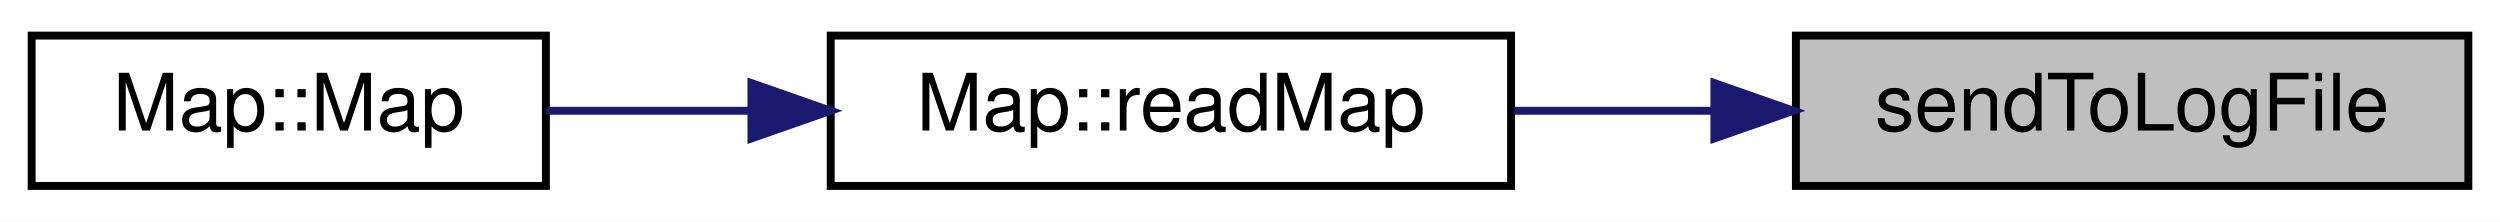
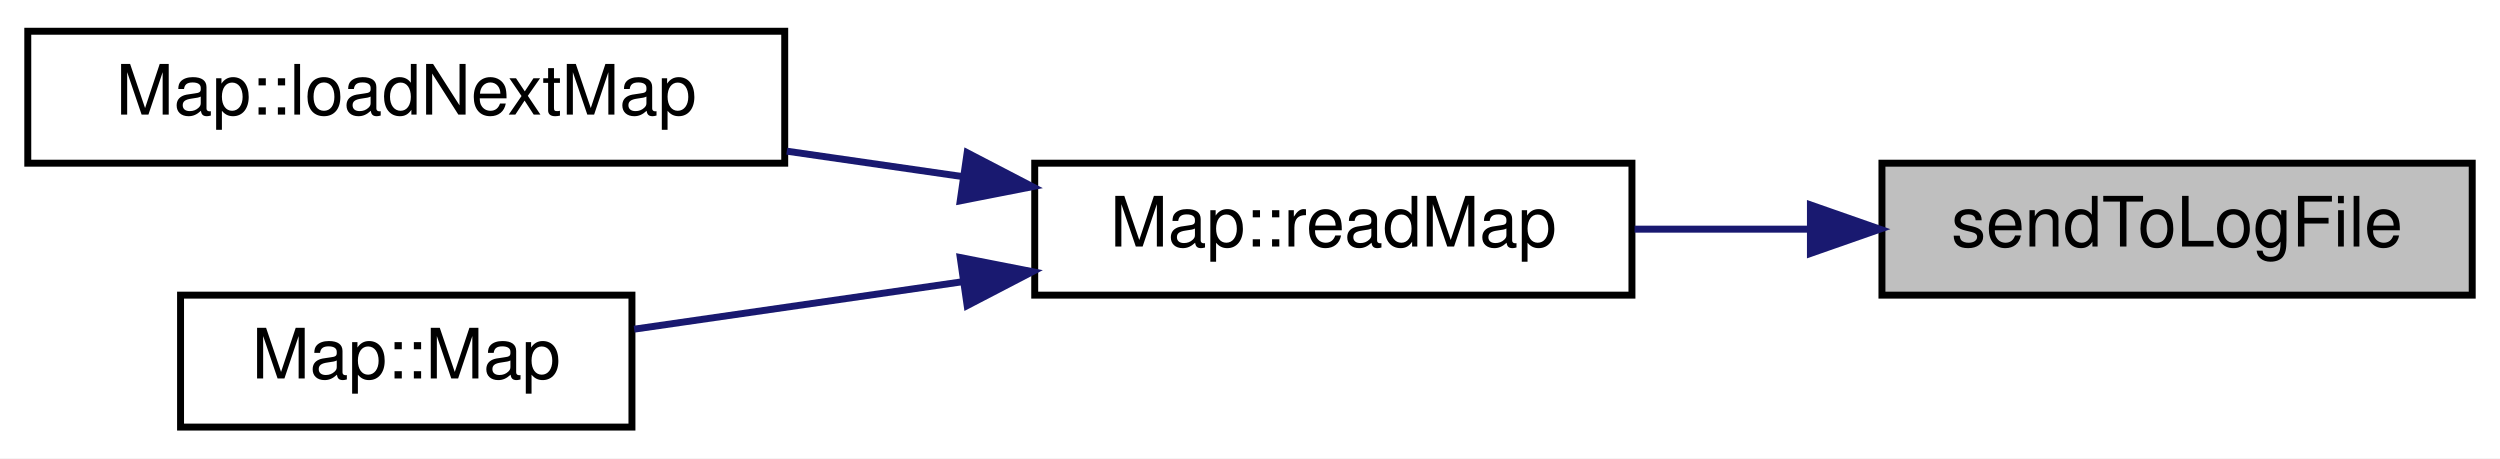
- <svg xmlns="http://www.w3.org/2000/svg" xmlns:xlink="http://www.w3.org/1999/xlink" width="316pt" height="28pt" viewBox="0.00 0.00 316.00 28.00">
-   <g id="graph0" class="graph" transform="scale(1 1) rotate(0) translate(4 24)">
-     <polygon fill="white" stroke="transparent" points="-4,4 -4,-24 312,-24 312,4 -4,4" />
+ <svg xmlns="http://www.w3.org/2000/svg" xmlns:xlink="http://www.w3.org/1999/xlink" width="360pt" height="66pt" viewBox="0.00 0.00 360.00 66.00">
+   <g id="graph0" class="graph" transform="scale(1 1) rotate(0) translate(4 62)">
+     <polygon fill="white" stroke="transparent" points="-4,4 -4,-62 356,-62 356,4 -4,4" />
    <g id="node1" class="node">
      <g id="a_node1">
        <a xlink:title=" ">
-           <polygon fill="#bfbfbf" stroke="black" points="223,-0.5 223,-19.5 308,-19.5 308,-0.5 223,-0.5" />
-           <text text-anchor="middle" x="265.5" y="-7.5" font-family="Helvetica,sans-Serif" font-size="10.00">sendToLogFile</text>
+           <polygon fill="#bfbfbf" stroke="black" points="267,-19.5 267,-38.5 352,-38.5 352,-19.5 267,-19.5" />
+           <text text-anchor="middle" x="309.5" y="-26.5" font-family="Helvetica,sans-Serif" font-size="10.00">sendToLogFile</text>
        </a>
      </g>
    </g>
    <g id="node2" class="node">
      <g id="a_node2">
        <a xlink:href="classMap.html#a79a4355510b026646449df1852768c38" target="_top" xlink:title=" ">
-           <polygon fill="white" stroke="black" points="101,-0.5 101,-19.5 187,-19.5 187,-0.5 101,-0.5" />
-           <text text-anchor="middle" x="144" y="-7.5" font-family="Helvetica,sans-Serif" font-size="10.00">Map::readMap</text>
+           <polygon fill="white" stroke="black" points="145,-19.5 145,-38.5 231,-38.5 231,-19.5 145,-19.5" />
+           <text text-anchor="middle" x="188" y="-26.5" font-family="Helvetica,sans-Serif" font-size="10.00">Map::readMap</text>
        </a>
      </g>
    </g>
    <g id="edge1" class="edge">
-       <path fill="none" stroke="midnightblue" d="M212.59,-10C204.17,-10 195.54,-10 187.38,-10" />
-       <polygon fill="midnightblue" stroke="midnightblue" points="212.7,-13.5 222.7,-10 212.7,-6.5 212.7,-13.5" />
+       <path fill="none" stroke="midnightblue" d="M256.59,-29C248.17,-29 239.54,-29 231.38,-29" />
+       <polygon fill="midnightblue" stroke="midnightblue" points="256.7,-32.5 266.7,-29 256.7,-25.5 256.7,-32.5" />
    </g>
    <g id="node3" class="node">
      <g id="a_node3">
-         <a xlink:href="classMap.html#a0f5ad0fd4563497b4214038cbca8b582" target="_top" xlink:title=" ">
-           <polygon fill="white" stroke="black" points="0,-0.5 0,-19.5 65,-19.5 65,-0.5 0,-0.5" />
-           <text text-anchor="middle" x="32.5" y="-7.5" font-family="Helvetica,sans-Serif" font-size="10.00">Map::Map</text>
+         <a xlink:href="classMap.html#a0a1bc119b284fc82e2f3b1c2956b4381" target="_top" xlink:title=" ">
+           <polygon fill="white" stroke="black" points="0,-38.5 0,-57.5 109,-57.5 109,-38.5 0,-38.5" />
+           <text text-anchor="middle" x="54.5" y="-45.5" font-family="Helvetica,sans-Serif" font-size="10.00">Map::loadNextMap</text>
        </a>
      </g>
    </g>
    <g id="edge2" class="edge">
-       <path fill="none" stroke="midnightblue" d="M90.75,-10C81.96,-10 73.09,-10 65.03,-10" />
-       <polygon fill="midnightblue" stroke="midnightblue" points="90.98,-13.5 100.98,-10 90.98,-6.5 90.98,-13.5" />
+       <path fill="none" stroke="midnightblue" d="M134.68,-36.56C126.33,-37.77 117.68,-39.02 109.3,-40.23" />
+       <polygon fill="midnightblue" stroke="midnightblue" points="135.27,-40.01 144.67,-35.12 134.27,-33.08 135.27,-40.01" />
+     </g>
+     <g id="node4" class="node">
+       <g id="a_node4">
+         <a xlink:href="classMap.html#a0f5ad0fd4563497b4214038cbca8b582" target="_top" xlink:title=" ">
+           <polygon fill="white" stroke="black" points="22,-0.5 22,-19.5 87,-19.5 87,-0.5 22,-0.5" />
+           <text text-anchor="middle" x="54.5" y="-7.5" font-family="Helvetica,sans-Serif" font-size="10.00">Map::Map</text>
+         </a>
+       </g>
+     </g>
+     <g id="edge3" class="edge">
+       <path fill="none" stroke="midnightblue" d="M134.39,-21.4C118.46,-19.1 101.45,-16.64 87.32,-14.6" />
+       <polygon fill="midnightblue" stroke="midnightblue" points="134.27,-24.92 144.67,-22.88 135.27,-17.99 134.27,-24.92" />
    </g>
  </g>
</svg>
